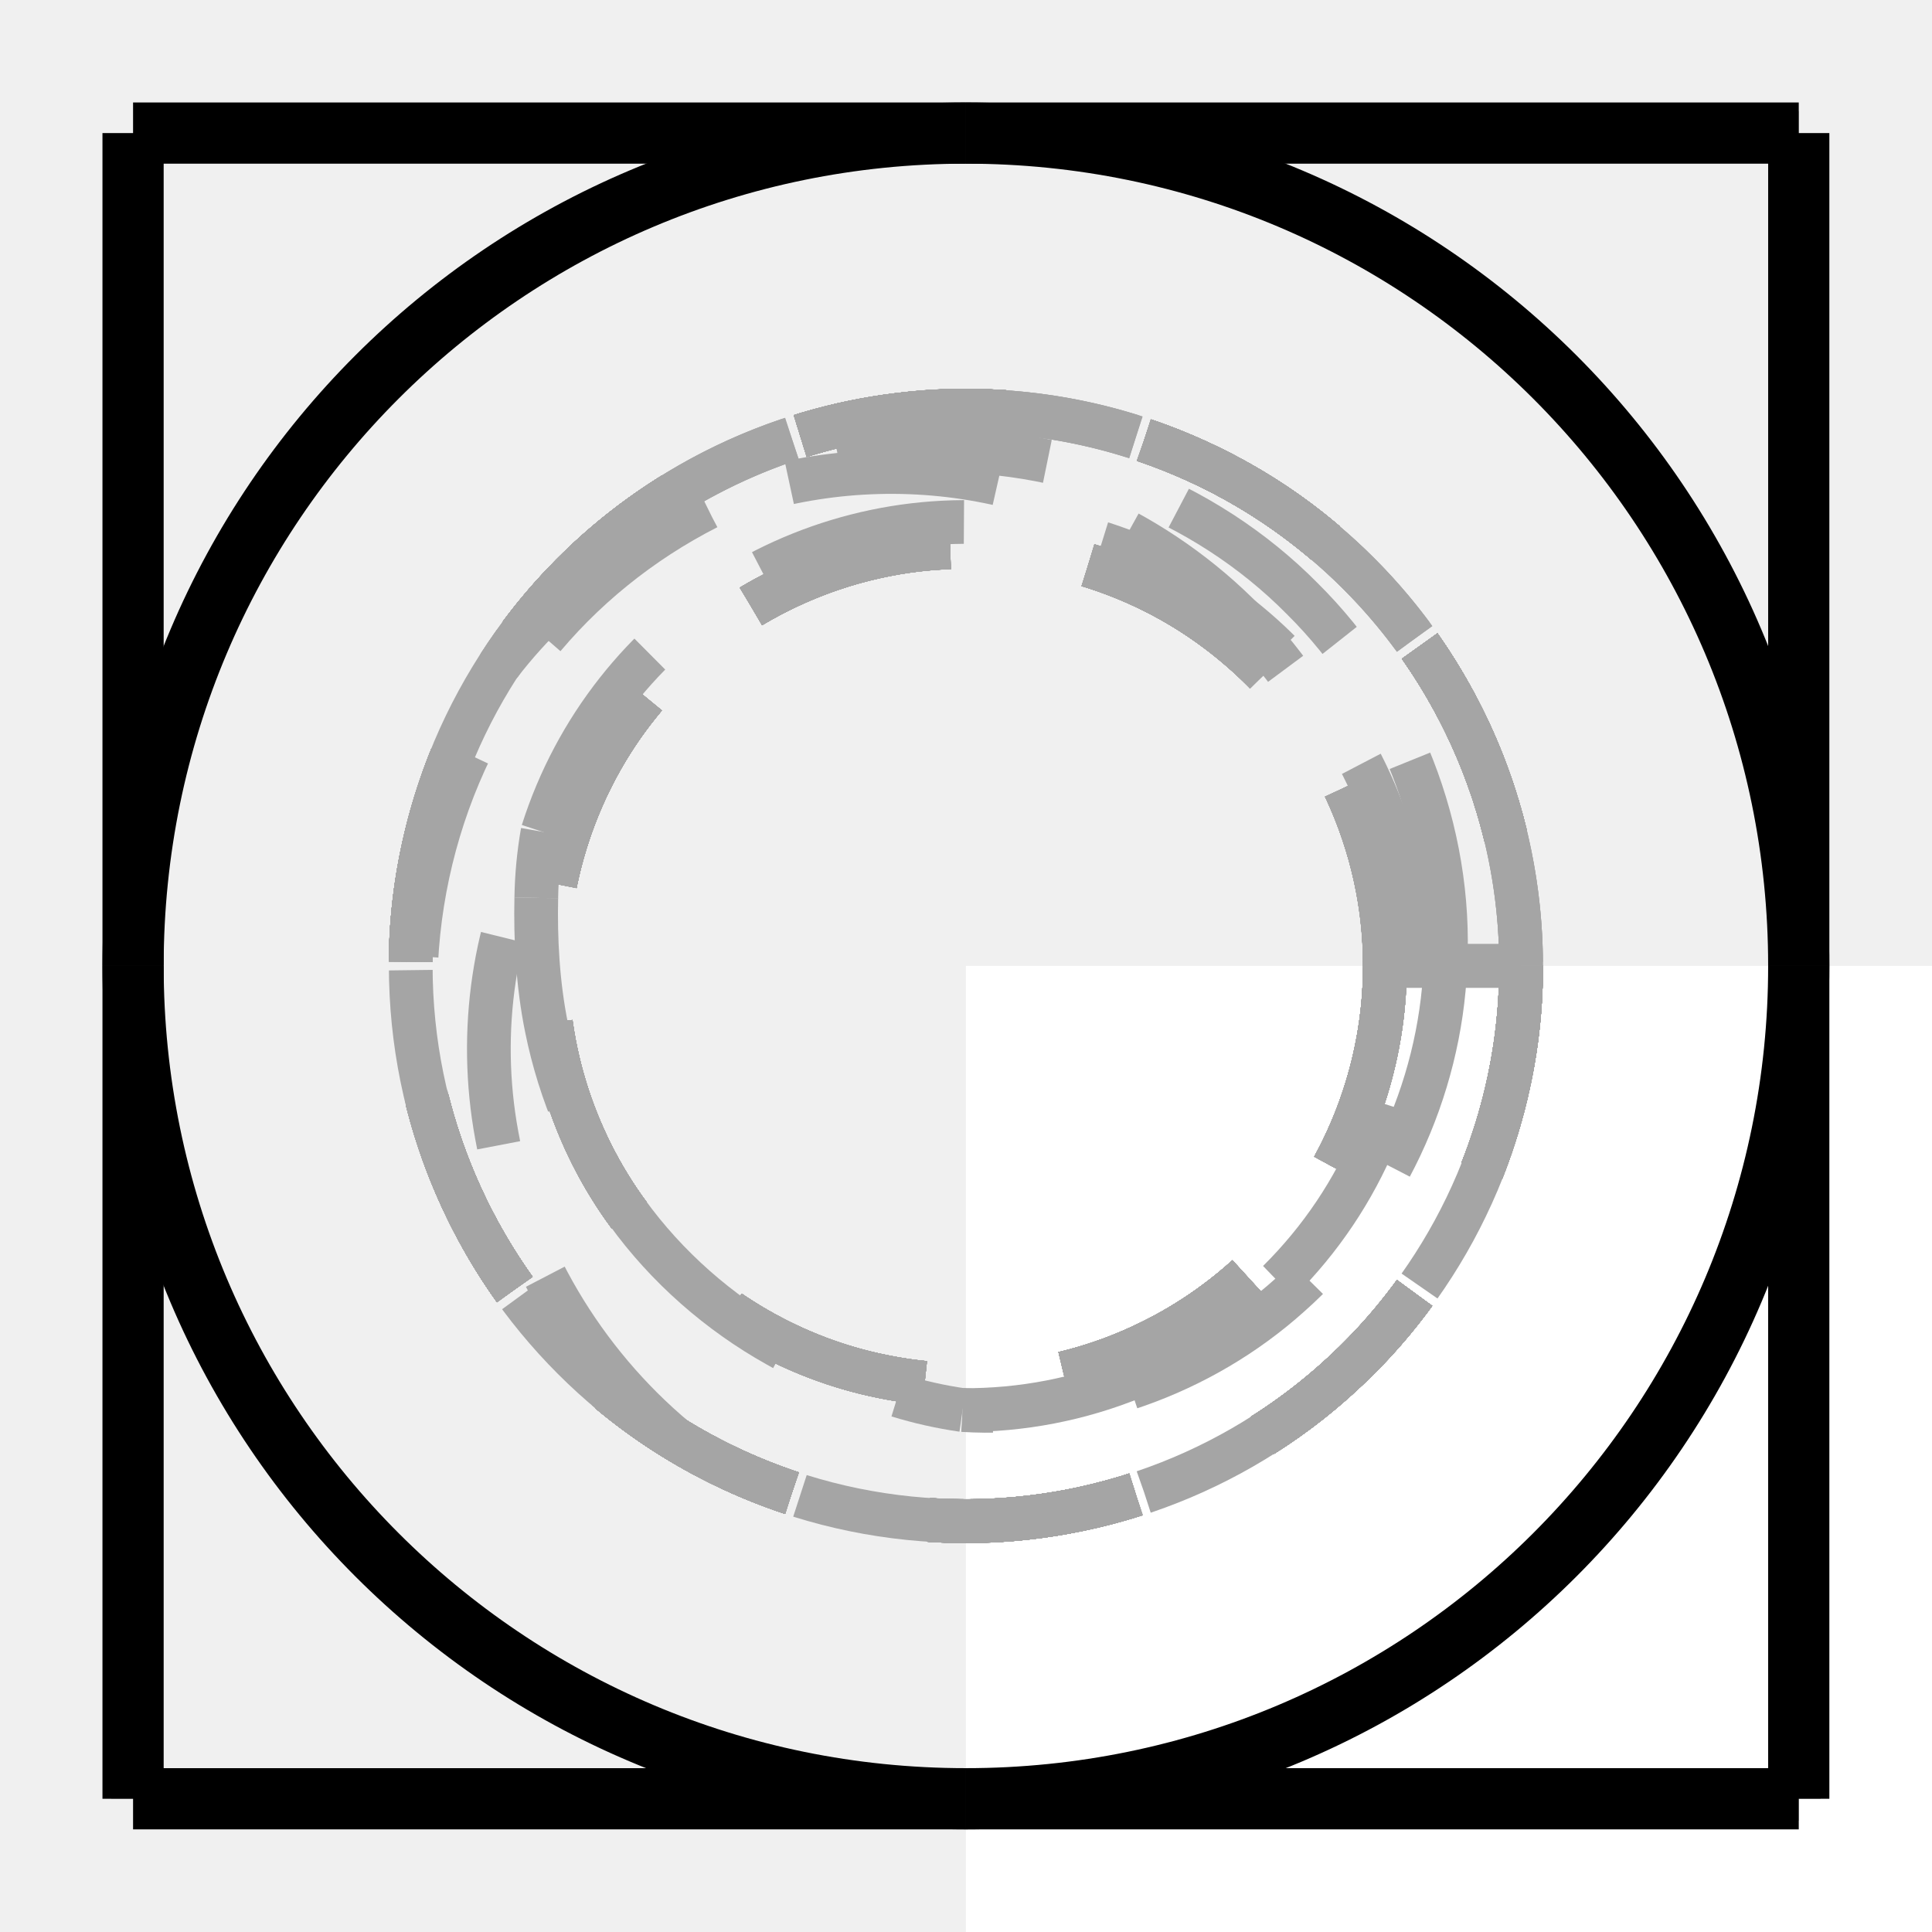
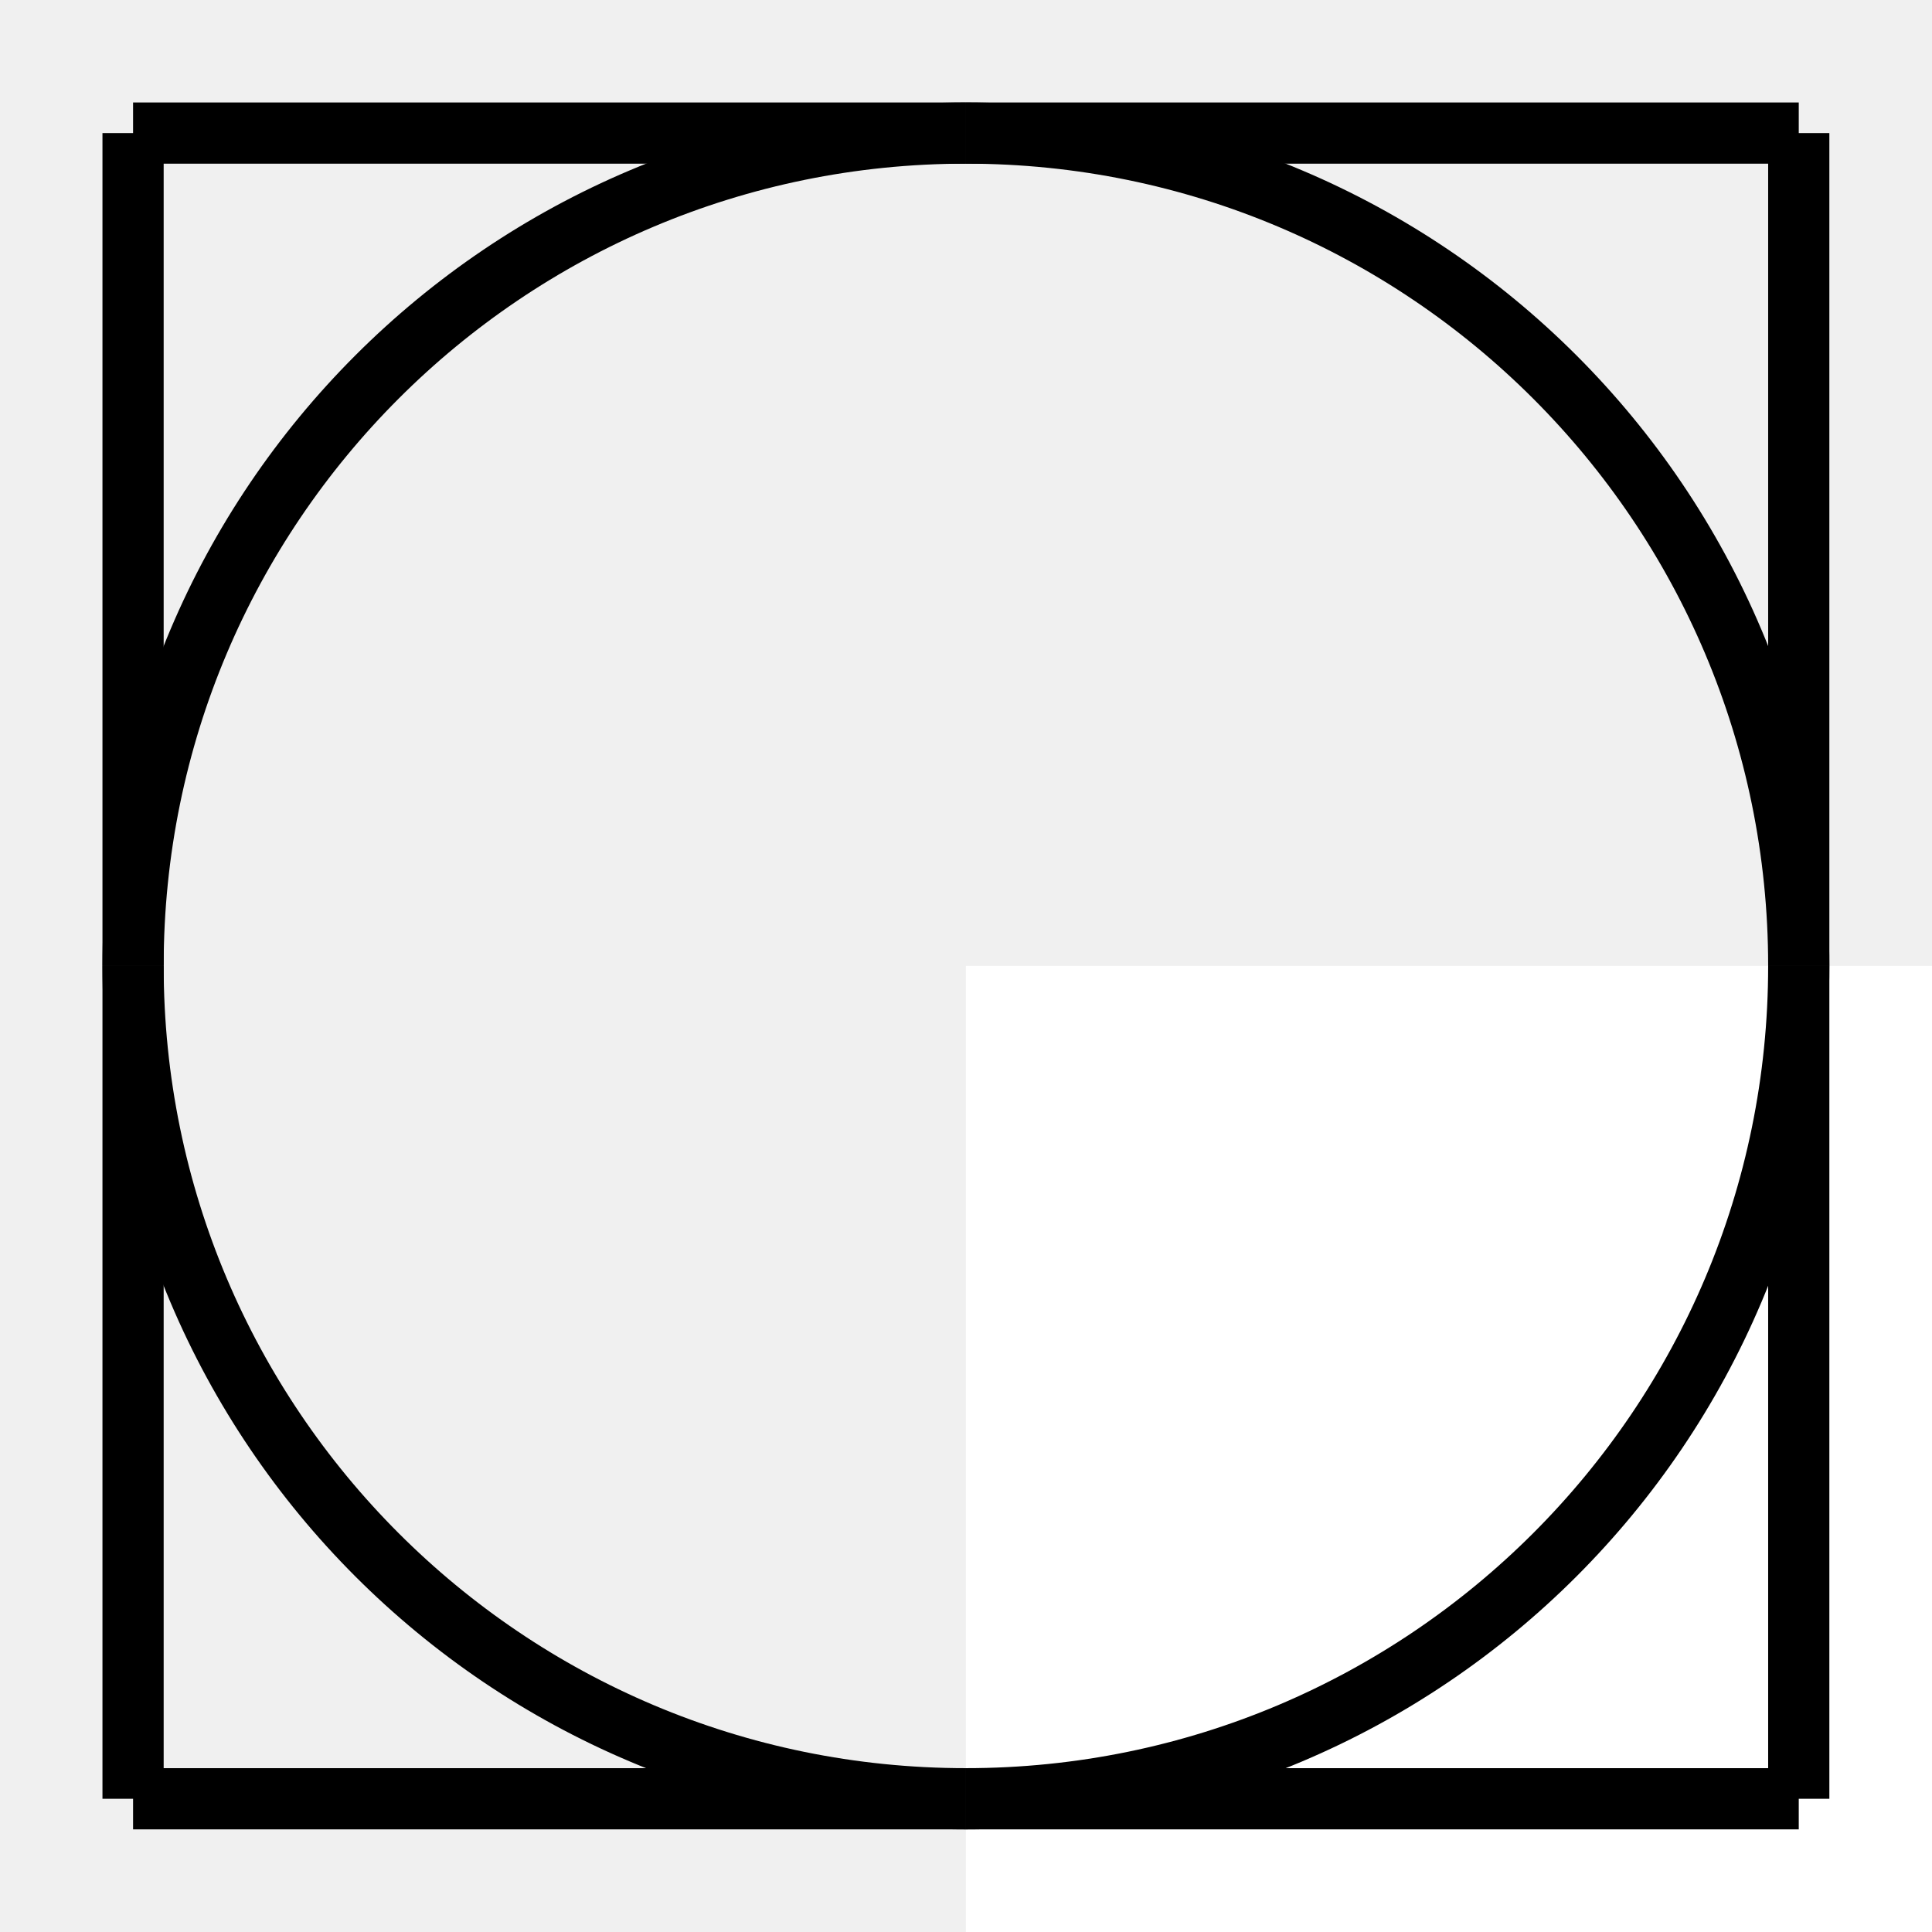
<svg xmlns="http://www.w3.org/2000/svg" viewBox="-5.524 -5.524 11.049 11.049">
  <rect width="100%" height="100%" fill="white" />
-   <g fill="none" stroke="rgb(165, 165, 165)" stroke-dasharray="1.2,0.8" stroke-linecap="butt" stroke-linejoin="miter" stroke-width="0.25" transform="scale(1, -1)">
-     <path id="1" d=" M 4.763 -4.763 L 4.763 4.763 " />
-     <path id="2" d=" M 4.763 4.763 L -4.763 4.763 " />
-     <path id="3" d=" M -4.763 -4.763 L -4.763 4.763 " />
-     <path id="4" d=" M 4.763 -4.763 L -4.763 -4.763 " />
-     <circle cx="0" cy="0" r="3.175" />
-     <path d="M3.175, 3.06254e-11 C3.176, 0.602 3, 1.203 2.676, 1.709  C2.395, 2.15 2.003, 2.518 1.55, 2.771  C0.969, 3.097 0.289, 3.231 -0.366, 3.154  C-0.986, 3.083 -1.581, 2.824 -2.054, 2.421 " />
-     <path d="M-2.054, 2.421 C-2.245, 2.26 -2.415, 2.072 -2.542, 1.903  C-2.61, 1.813 -2.668, 1.721 -2.668, 1.721 " />
-     <path d="M-2.668, 1.721 C-2.667, 1.723 -2.653, 1.744 -2.628, 1.782  C-2.592, 1.835 -2.542, 1.905 -2.485, 1.976  C-2.366, 2.126 -2.218, 2.282 -2.054, 2.421 " />
-     <path d="M-2.054, 2.421 C-1.543, 2.856 -0.892, 3.122 -0.221, 3.167  C0.153, 3.193 0.532, 3.153 0.894, 3.047  C1.598, 2.842 2.231, 2.382 2.643, 1.76  C2.987, 1.245 3.176, 0.624 3.175, 1.9545e-10 " />
-     <path d="M3.175, 3.06266e-11 C3.179, -0.872 2.802, -1.737 2.16, -2.327  C1.498, -2.948 0.56, -3.259 -0.342, -3.157  C-1.033, -3.083 -1.696, -2.774 -2.197, -2.292  C-2.81, -1.709 -3.171, -0.873 -3.175, -0.026  C-3.185, 0.805 -2.85, 1.634 -2.265, 2.225  C-1.765, 2.737 -1.087, 3.07 -0.376, 3.153  C0.506, 3.262 1.428, 2.977 2.093, 2.387  C2.775, 1.796 3.18, 0.902 3.175, 2.66951e-11 " />
-     <path d="M2.488, 3.00291e-06 L3.175, 3.06286e-11 " />
-     <path d="M2.488, 3.00286e-06 Q2.399, 3.38831e-06 2.396, 3.40328e-06 " />
-     <path d="M2.396, 3.40328e-06 Q2.399, 3.38828e-06 2.488, 3.00291e-06 " />
-     <path d="M3.175, 1.95451e-10 L2.488, 3.00286e-06 " />
-     <path d="M3.175, 2.66405e-11 C3.179, -0.872 2.802, -1.737 2.16, -2.327  C1.498, -2.948 0.56, -3.259 -0.342, -3.157  C-1.09, -3.078 -1.805, -2.721 -2.317, -2.17  C-2.858, -1.597 -3.171, -0.815 -3.175, -0.027  C-3.185, 0.81 -2.846, 1.645 -2.253, 2.237  C-1.755, 2.741 -1.084, 3.069 -0.38, 3.152  C0.505, 3.263 1.429, 2.977 2.096, 2.385  C2.776, 1.793 3.18, 0.901 3.175, 2.29874e-11 " />
-     <path d="M3.175, 1.95445e-10 C3.177, -0.705 2.934, -1.407 2.497, -1.961  C2.154, -2.4 1.692, -2.745 1.174, -2.95  C0.721, -3.131 0.225, -3.205 -0.261, -3.164  C-0.933, -3.11 -1.584, -2.834 -2.091, -2.39  C-2.715, -1.848 -3.11, -1.054 -3.167, -0.23  C-3.231, 0.606 -2.945, 1.461 -2.39, 2.09  C-1.928, 2.621 -1.285, 2.989 -0.594, 3.119  C-0.313, 3.172 -0.029, 3.188 0.256, 3.165  C0.873, 3.116 1.473, 2.881 1.959, 2.498  C2.455, 2.111 2.83, 1.573 3.022, 0.974  C3.124, 0.657 3.175, 0.333 3.175, 1.69986e-10 " />
-     <path d="M3.175, 2.29292e-11 C3.179, -0.872 2.802, -1.737 2.16, -2.327  C1.498, -2.948 0.56, -3.259 -0.342, -3.157  C-1.047, -3.082 -1.722, -2.762 -2.227, -2.263  C-2.824, -1.681 -3.173, -0.855 -3.175, -0.021  C-3.184, 0.812 -2.846, 1.641 -2.259, 2.231  C-1.761, 2.738 -1.088, 3.068 -0.383, 3.152  C0.505, 3.264 1.432, 2.976 2.1, 2.381  C2.778, 1.79 3.18, 0.899 3.175, 1.95144e-11 " />
-     <path d="M3.175, 1.69987e-10 C3.177, -0.704 2.935, -1.406 2.499, -1.959  C2.152, -2.402 1.685, -2.75 1.161, -2.955  C0.71, -3.133 0.218, -3.205 -0.265, -3.164  C-0.94, -3.109 -1.593, -2.83 -2.1, -2.381  C-2.716, -1.843 -3.107, -1.057 -3.166, -0.24  C-3.226, 0.522 -2.997, 1.303 -2.535, 1.912  C-2.072, 2.529 -1.376, 2.966 -0.619, 3.114  C-0.34, 3.169 -0.058, 3.187 0.226, 3.167  C0.851, 3.124 1.461, 2.889 1.954, 2.503  C2.452, 2.115 2.829, 1.575 3.022, 0.974  C3.124, 0.658 3.175, 0.333 3.175, 1.46407e-10 " />
-     <path d="M3.175, 1.95013e-11 C3.179, -0.872 2.802, -1.737 2.16, -2.327  C1.498, -2.948 0.56, -3.259 -0.342, -3.157  C-1.033, -3.083 -1.696, -2.775 -2.196, -2.293  C-2.811, -1.709 -3.172, -0.871 -3.175, -0.023  C-3.184, 0.807 -2.85, 1.634 -2.266, 2.224  C-1.77, 2.732 -1.099, 3.064 -0.395, 3.15  C0.494, 3.266 1.425, 2.98 2.095, 2.385  C2.776, 1.794 3.18, 0.901 3.175, 1.63625e-11 " />
-     <path d="M3.175, 1.46303e-10 C3.177, -0.703 2.935, -1.403 2.501, -1.956  C2.156, -2.399 1.691, -2.746 1.169, -2.952  C0.716, -3.132 0.222, -3.205 -0.264, -3.164  C-0.937, -3.109 -1.591, -2.831 -2.097, -2.384  C-2.717, -1.843 -3.11, -1.051 -3.167, -0.23  C-3.231, 0.606 -2.945, 1.461 -2.39, 2.09  C-1.929, 2.62 -1.287, 2.988 -0.596, 3.118  C-0.316, 3.172 -0.034, 3.187 0.25, 3.165  C0.866, 3.118 1.466, 2.885 1.952, 2.504  C2.448, 2.119 2.824, 1.583 3.018, 0.986  C3.122, 0.666 3.175, 0.337 3.175, 1.24248e-10 " />
-     <path d="M3.175, 1.63365e-11 C3.179, -0.872 2.802, -1.737 2.16, -2.327  C1.498, -2.948 0.56, -3.259 -0.342, -3.157  C-1.043, -3.082 -1.715, -2.766 -2.218, -2.272  C-2.823, -1.686 -3.176, -0.852 -3.175, -0.01  C-3.181, 0.822 -2.842, 1.648 -2.254, 2.236  C-1.756, 2.74 -1.086, 3.068 -0.383, 3.152  C0.504, 3.264 1.432, 2.976 2.099, 2.382  C2.777, 1.79 3.18, 0.899 3.175, 1.35039e-11 " />
-     <path d="M3.175, 1.24395e-10 C3.177, -0.702 2.936, -1.401 2.503, -1.953  C2.156, -2.399 1.688, -2.749 1.162, -2.955  C0.711, -3.133 0.219, -3.205 -0.264, -3.164  C-0.939, -3.109 -1.592, -2.831 -2.099, -2.382  C-2.715, -1.844 -3.106, -1.059 -3.166, -0.243  C-3.234, 0.6 -2.946, 1.463 -2.386, 2.095  C-1.923, 2.624 -1.279, 2.992 -0.588, 3.12  C-0.317, 3.171 -0.044, 3.186 0.23, 3.167  C0.851, 3.123 1.457, 2.89 1.948, 2.507  C2.45, 2.119 2.83, 1.576 3.023, 0.971  C3.124, 0.656 3.175, 0.332 3.175, 1.04271e-10 " />
-     <path d="M3.175, 1.34637e-11 C3.179, -0.872 2.802, -1.737 2.16, -2.327  C1.498, -2.948 0.56, -3.259 -0.342, -3.157  C-1.033, -3.083 -1.697, -2.774 -2.198, -2.291  C-2.812, -1.707 -3.173, -0.868 -3.175, -0.02  C-3.183, 0.814 -2.845, 1.644 -2.256, 2.234  C-1.761, 2.736 -1.094, 3.065 -0.393, 3.151  C0.499, 3.267 1.433, 2.977 2.104, 2.378  C2.779, 1.786 3.179, 0.897 3.175, 1.08771e-11 " />
-     <path d="M3.175, 1.0421e-10 C3.177, -0.7 2.937, -1.398 2.506, -1.95  C2.159, -2.396 1.691, -2.747 1.165, -2.954  C0.715, -3.131 0.225, -3.204 -0.257, -3.165  C-0.935, -3.111 -1.592, -2.832 -2.101, -2.381  C-2.732, -1.828 -3.127, -1.015 -3.17, -0.177  C-3.218, 0.634 -2.938, 1.458 -2.406, 2.071  C-1.942, 2.613 -1.29, 2.99 -0.588, 3.12  C-0.317, 3.171 -0.044, 3.186 0.231, 3.167  C0.852, 3.122 1.459, 2.889 1.95, 2.506  C2.451, 2.117 2.831, 1.574 3.023, 0.969  C3.124, 0.654 3.175, 0.331 3.175, 8.58451e-11 " />
-     <path d="M3.175, 1.08771e-11 C3.179, -0.872 2.802, -1.737 2.16, -2.327  C1.619, -2.832 0.896, -3.137 0.156, -3.171  C-0.705, -3.218 -1.577, -2.892 -2.197, -2.292  C-2.811, -1.708 -3.172, -0.87 -3.175, -0.024  C-3.185, 0.813 -2.845, 1.646 -2.253, 2.237  C-1.754, 2.742 -1.082, 3.07 -0.378, 3.152  C0.508, 3.263 1.433, 2.975 2.099, 2.382  C2.777, 1.79 3.18, 0.899 3.175, 8.54028e-12 " />
-     <path d="M3.175, 8.58495e-11 C3.177, -0.699 2.938, -1.395 2.508, -1.947  C2.164, -2.391 1.699, -2.741 1.177, -2.949  C0.725, -3.13 0.231, -3.204 -0.254, -3.165  C-0.925, -3.112 -1.575, -2.839 -2.082, -2.397  C-2.708, -1.858 -3.106, -1.066 -3.166, -0.243  C-3.234, 0.599 -2.946, 1.462 -2.386, 2.095  C-1.923, 2.624 -1.28, 2.991 -0.589, 3.12  C-0.318, 3.171 -0.046, 3.186 0.229, 3.167  C0.851, 3.123 1.459, 2.889 1.951, 2.505  C2.448, 2.119 2.826, 1.581 3.019, 0.982  C3.123, 0.663 3.175, 0.336 3.175, 6.9329e-11 " />
-     <path d="M3.175, 8.57736e-12 C3.179, -0.872 2.802, -1.737 2.16, -2.327  C1.498, -2.948 0.56, -3.259 -0.341, -3.157  C-1.045, -3.082 -1.72, -2.763 -2.224, -2.266  C-2.823, -1.683 -3.174, -0.854 -3.175, -0.018  C-3.183, 0.814 -2.846, 1.642 -2.259, 2.231  C-1.762, 2.737 -1.089, 3.067 -0.385, 3.152  C0.499, 3.264 1.422, 2.98 2.09, 2.39  C2.773, 1.799 3.18, 0.904 3.175, 6.52944e-12 " />
-     <path d="M3.175, 6.93419e-11 C3.177, -0.709 2.931, -1.416 2.489, -1.971  C2.147, -2.404 1.69, -2.745 1.177, -2.949  C0.726, -3.129 0.235, -3.204 -0.249, -3.165  C-0.926, -3.114 -1.584, -2.836 -2.094, -2.387  C-2.729, -1.834 -3.127, -1.019 -3.17, -0.177  C-3.218, 0.633 -2.939, 1.458 -2.406, 2.071  C-1.943, 2.613 -1.291, 2.989 -0.59, 3.12  C-0.321, 3.171 -0.049, 3.186 0.224, 3.167  C0.847, 3.124 1.456, 2.891 1.948, 2.507  C2.45, 2.118 2.83, 1.575 3.023, 0.97  C3.124, 0.655 3.175, 0.331 3.175, 5.46598e-11 " />
-     <path d="M3.175, 6.54099e-12 C3.179, -0.872 2.802, -1.737 2.16, -2.327  C1.498, -2.948 0.56, -3.259 -0.341, -3.157  C-1.042, -3.083 -1.714, -2.766 -2.218, -2.272  C-2.822, -1.687 -3.175, -0.853 -3.175, -0.012  C-3.181, 0.819 -2.843, 1.646 -2.256, 2.234  C-1.761, 2.736 -1.095, 3.064 -0.395, 3.15  C0.492, 3.266 1.422, 2.981 2.092, 2.388  C2.774, 1.797 3.18, 0.903 3.175, 4.79328e-12 " />
-     <path d="M3.175, 5.46139e-11 C3.177, -0.707 2.932, -1.412 2.493, -1.966  C2.148, -2.405 1.685, -2.749 1.165, -2.954  C0.715, -3.131 0.225, -3.204 -0.257, -3.165  C-0.936, -3.111 -1.594, -2.831 -2.103, -2.378  C-2.726, -1.832 -3.117, -1.034 -3.168, -0.207  C-3.226, 0.628 -2.935, 1.48 -2.378, 2.104  C-1.918, 2.626 -1.282, 2.989 -0.598, 3.118  C-0.32, 3.171 -0.039, 3.187 0.244, 3.166  C0.865, 3.119 1.47, 2.883 1.959, 2.498  C2.455, 2.111 2.83, 1.572 3.022, 0.973  C3.124, 0.657 3.175, 0.332 3.175, 4.17946e-11 " />
-     <path d="M3.175, 4.74065e-12 C3.179, -0.872 2.802, -1.737 2.16, -2.327  C1.498, -2.948 0.56, -3.259 -0.341, -3.157  C-1.043, -3.083 -1.715, -2.766 -2.218, -2.272  C-2.823, -1.686 -3.176, -0.85 -3.175, -0.008  C-3.18, 0.817 -2.846, 1.637 -2.266, 2.224  C-1.767, 2.735 -1.089, 3.069 -0.379, 3.152  C0.509, 3.264 1.437, 2.974 2.104, 2.378  C2.779, 1.787 3.18, 0.897 3.175, 3.26539e-12 " />
-     <path d="M3.175, 4.16851e-11 C3.177, -0.706 2.933, -1.409 2.495, -1.963  C2.151, -2.402 1.689, -2.747 1.17, -2.952  C0.719, -3.131 0.227, -3.204 -0.256, -3.165  C-0.932, -3.112 -1.587, -2.834 -2.096, -2.385  C-2.715, -1.845 -3.108, -1.056 -3.166, -0.236  C-3.225, 0.525 -2.996, 1.304 -2.534, 1.912  C-2.072, 2.53 -1.376, 2.966 -0.618, 3.114  C-0.333, 3.171 -0.045, 3.188 0.245, 3.166  C0.86, 3.119 1.459, 2.888 1.946, 2.509  C2.437, 2.129 2.812, 1.602 3.009, 1.013  C3.119, 0.684 3.175, 0.347 3.175, 3.02189e-11 " />
-     <path d="M3.175, 3.28759e-12 C3.179, -0.872 2.802, -1.737 2.16, -2.327  C1.498, -2.948 0.561, -3.259 -0.341, -3.157  C-1.044, -3.082 -1.717, -2.764 -2.221, -2.269  C-2.822, -1.685 -3.174, -0.855 -3.175, -0.017  C-3.183, 0.811 -2.848, 1.636 -2.265, 2.225  C-1.765, 2.736 -1.088, 3.069 -0.379, 3.152  C0.504, 3.263 1.427, 2.977 2.093, 2.387  C2.775, 1.796 3.18, 0.902 3.175, 2.05636e-12 " />
-     <path d="M3.175, 3.02824e-11 C3.177, -0.702 2.936, -1.402 2.502, -1.954  C2.159, -2.395 1.697, -2.742 1.177, -2.949  C0.722, -3.131 0.224, -3.205 -0.265, -3.164  C-0.939, -3.109 -1.593, -2.83 -2.099, -2.382  C-2.715, -1.843 -3.107, -1.057 -3.166, -0.241  C-3.226, 0.521 -2.998, 1.302 -2.535, 1.911  C-2.073, 2.529 -1.378, 2.965 -0.621, 3.114  C-0.335, 3.17 -0.047, 3.188 0.243, 3.166  C0.864, 3.119 1.469, 2.884 1.959, 2.499  C2.454, 2.112 2.829, 1.574 3.021, 0.976  C3.123, 0.659 3.175, 0.333 3.175, 2.08975e-11 " />
-     <path d="M3.175, 2.08766e-12 C3.179, -0.872 2.802, -1.737 2.16, -2.327  C1.498, -2.948 0.561, -3.259 -0.341, -3.157  C-1.083, -3.079 -1.791, -2.728 -2.303, -2.186  C-2.854, -1.609 -3.172, -0.82 -3.175, -0.023  C-3.184, 0.813 -2.845, 1.645 -2.254, 2.236  C-1.756, 2.74 -1.086, 3.068 -0.383, 3.152  C0.505, 3.264 1.433, 2.976 2.101, 2.381  C2.778, 1.789 3.18, 0.899 3.175, 1.19105e-12 " />
-     <path d="M3.175, 2.08737e-11 C3.177, -0.699 2.938, -1.397 2.507, -1.948  C2.16, -2.396 1.69, -2.748 1.161, -2.955  C0.71, -3.133 0.218, -3.205 -0.265, -3.164  C-0.939, -3.109 -1.593, -2.83 -2.099, -2.382  C-2.715, -1.843 -3.107, -1.057 -3.166, -0.241  C-3.226, 0.521 -2.998, 1.302 -2.535, 1.911  C-2.073, 2.529 -1.378, 2.965 -0.621, 3.114  C-0.338, 3.17 -0.052, 3.188 0.236, 3.166  C0.859, 3.121 1.467, 2.885 1.958, 2.499  C2.453, 2.113 2.827, 1.577 3.02, 0.98  C3.123, 0.661 3.175, 0.335 3.175, 1.30793e-11 " />
-     <path d="M3.175, 1.13509e-12 C3.179, -0.872 2.802, -1.737 2.16, -2.327  C1.498, -2.948 0.561, -3.259 -0.341, -3.157  C-1.043, -3.083 -1.715, -2.766 -2.218, -2.271  C-2.822, -1.686 -3.175, -0.853 -3.175, -0.012  C-3.182, 0.818 -2.844, 1.645 -2.257, 2.233  C-1.755, 2.743 -1.076, 3.073 -0.366, 3.154  C0.513, 3.26 1.429, 2.975 2.092, 2.388  C2.774, 1.797 3.18, 0.903 3.175, 5.28022e-13 " />
-     <path d="M3.175, 1.31277e-11 C3.177, -0.706 2.933, -1.409 2.495, -1.963  C2.151, -2.402 1.689, -2.747 1.17, -2.952  C0.719, -3.131 0.227, -3.204 -0.257, -3.165  C-0.934, -3.111 -1.591, -2.832 -2.1, -2.382  C-2.716, -1.843 -3.107, -1.057 -3.166, -0.241  C-3.226, 0.522 -2.998, 1.302 -2.535, 1.911  C-2.073, 2.529 -1.377, 2.966 -0.62, 3.114  C-0.34, 3.169 -0.057, 3.187 0.228, 3.167  C0.852, 3.123 1.461, 2.889 1.954, 2.503  C2.452, 2.115 2.83, 1.574 3.022, 0.973  C3.124, 0.656 3.175, 0.332 3.175, 7.10942e-12 " />
-     <path d="M3.175, 4.80282e-13 C3.179, -0.872 2.802, -1.737 2.16, -2.327  C1.498, -2.948 0.561, -3.259 -0.341, -3.157  C-1.061, -3.081 -1.75, -2.749 -2.257, -2.233  C-2.839, -1.649 -3.176, -0.832 -3.175, -0.007  C-3.18, 0.818 -2.846, 1.638 -2.266, 2.224  C-1.766, 2.736 -1.088, 3.069 -0.377, 3.152  C0.51, 3.263 1.437, 2.974 2.104, 2.378  C2.779, 1.787 3.18, 0.898 3.175, 6.17284e-14 " />
-     <path d="M3.175, 7.10498e-12 C3.177, -0.708 2.932, -1.414 2.491, -1.968  C2.146, -2.407 1.681, -2.751 1.161, -2.955  C0.716, -3.13 0.231, -3.203 -0.245, -3.166  C-0.926, -3.114 -1.586, -2.836 -2.097, -2.384  C-2.717, -1.842 -3.11, -1.051 -3.167, -0.23  C-3.231, 0.606 -2.944, 1.461 -2.39, 2.09  C-1.928, 2.621 -1.284, 2.99 -0.593, 3.119  C-0.317, 3.171 -0.04, 3.187 0.24, 3.166  C0.863, 3.12 1.47, 2.884 1.961, 2.497  C2.457, 2.109 2.832, 1.569 3.023, 0.969  C3.124, 0.654 3.175, 0.331 3.175, 3.00426e-12 " />
-     <path d="M-3.087 -0.741 A3.175 3.175 0 0 1 -1.659 -2.707" />
-     <path d="M3.175, 1.21458e-13 C3.179, -0.872 2.802, -1.737 2.16, -2.327  C1.761, -2.699 1.264, -2.964 0.733, -3.089  C-0.073, -3.284 -0.953, -3.143 -1.659, -2.707 " />
-     <path d="M3.175, 3.04823e-12 C3.177, -0.701 2.937, -1.4 2.504, -1.952  C2.158, -2.397 1.692, -2.746 1.168, -2.952  C0.721, -3.13 0.233, -3.203 -0.246, -3.165  C-0.926, -3.114 -1.586, -2.835 -2.097, -2.384  C-2.586, -1.955 -2.937, -1.373 -3.087, -0.741 " />
-     <path d="M2.742, -4.44089e-16 C2.782, 0.771 2.476, 1.553 1.924, 2.1  C1.361, 2.67 0.548, 2.983 -0.258, 2.943  C-1.107, 2.91 -1.931, 2.488 -2.464, 1.82  C-3.036, 1.117 -3.269, 0.152 -3.087, -0.741 " />
-     <path d="M2.54 0 A2.54 2.54 0 0 1 -2.421 0.767" />
-     <path d="M-1.659, -2.707 C-2.192, -2.262 -2.563, -1.636 -2.683, -0.969  C-2.793, -0.374 -2.701, 0.25 -2.421, 0.767 " />
-     <path d="M-2.421, 0.767 Q-2.454, 0.579 -2.457, 0.389 " />
-     <path d="M-2.457, 0.389 C-2.462, 0.161 -2.45, -0.1 -2.398, -0.355  C-2.323, -0.727 -2.168, -1.094 -1.938, -1.408 " />
-     <path d="M-1.938, -1.408 C-1.711, -1.723 -1.41, -1.985 -1.079, -2.17  C-0.853, -2.299 -0.608, -2.391 -0.389, -2.457 " />
-     <path d="M2.742, 4.44089e-16 C2.712, -0.715 2.385, -1.41 1.853, -1.882  C1.346, -2.338 0.657, -2.582 -0.019, -2.54 " />
-     <path d="M-0.019, -2.54 Q-0.207, -2.513 -0.389, -2.457 " />
-     <path d="M-0.019 -2.54 A2.54 2.54 0 0 1 2.54 -6.22121e-16" />
-   </g>
-   <g fill="none" stroke="rgb(165, 165, 165)" stroke-dasharray="1.2,0.8" stroke-linecap="butt" stroke-linejoin="miter" stroke-width="0.25" transform="scale(1, -1)">
-     <path d="M-2.668, 1.721 C-2.306, 2.194 -1.789, 2.547 -1.216, 2.712  C-0.752, 2.848 -0.253, 2.861 0.218, 2.75  C0.916, 2.588 1.544, 2.148 1.935, 1.547  C2.234, 1.091 2.397, 0.546 2.396, 3.40328e-06 " />
-     <path d="M2.396, 3.40328e-06 C2.397, -0.444 2.27, -0.887 2.036, -1.263  C1.797, -1.65 1.444, -1.966 1.034, -2.161  C0.57, -2.385 0.033, -2.452 -0.472, -2.349  C-0.982, -2.248 -1.456, -1.974 -1.799, -1.583  C-2.161, -1.174 -2.375, -0.638 -2.394, -0.093  C-2.419, 0.488 -2.221, 1.075 -1.85, 1.523  C-1.397, 2.079 -0.683, 2.41 0.034, 2.396  C0.572, 2.389 1.104, 2.195 1.519, 1.853  C2.069, 1.407 2.4, 0.708 2.396, 3.17641e-06 " />
-     <path d="M2.396, 3.17641e-06 C2.397, -0.444 2.27, -0.887 2.036, -1.263  C1.797, -1.65 1.444, -1.966 1.034, -2.161  C0.57, -2.385 0.033, -2.452 -0.472, -2.349  C-0.982, -2.248 -1.456, -1.974 -1.799, -1.583  C-2.16, -1.174 -2.374, -0.639 -2.394, -0.094  C-2.418, 0.47 -2.233, 1.04 -1.883, 1.482  C-1.555, 1.9 -1.085, 2.203 -0.569, 2.327  C-0.085, 2.447 0.437, 2.409 0.9, 2.221  C1.339, 2.044 1.723, 1.732 1.987, 1.339  C2.252, 0.947 2.397, 0.473 2.396, 2.94953e-06 " />
-     <path d="M2.396, 2.94953e-06 C2.397, -0.444 2.27, -0.887 2.036, -1.263  C1.797, -1.65 1.444, -1.966 1.034, -2.161  C0.57, -2.385 0.033, -2.452 -0.472, -2.349  C-0.982, -2.248 -1.456, -1.974 -1.799, -1.583  C-2.16, -1.174 -2.374, -0.639 -2.394, -0.095  C-2.418, 0.473 -2.231, 1.046 -1.876, 1.49  C-1.539, 1.917 -1.053, 2.221 -0.522, 2.338  C0.117, 2.484 0.813, 2.35 1.352, 1.978  C1.755, 1.704 2.07, 1.303 2.242, 0.846  C2.344, 0.573 2.396, 0.291 2.396, 2.72265e-06 " />
-     <path d="M2.396, 2.72265e-06 C2.397, -0.444 2.27, -0.887 2.036, -1.263  C1.797, -1.65 1.444, -1.966 1.034, -2.161  C0.57, -2.385 0.033, -2.452 -0.472, -2.349  C-0.982, -2.248 -1.456, -1.974 -1.799, -1.583  C-2.16, -1.174 -2.374, -0.639 -2.394, -0.095  C-2.418, 0.474 -2.23, 1.048 -1.875, 1.492  C-1.454, 2.026 -0.798, 2.363 -0.119, 2.393  C0.422, 2.421 0.97, 2.258 1.407, 1.939  C2.021, 1.5 2.401, 0.755 2.396, 2.49576e-06 " />
-     <path d="M2.396, 2.49576e-06 C2.397, -0.444 2.27, -0.887 2.036, -1.263  C1.797, -1.65 1.444, -1.966 1.034, -2.161  C0.57, -2.385 0.033, -2.452 -0.472, -2.349  C-0.982, -2.248 -1.456, -1.974 -1.799, -1.583  C-2.16, -1.174 -2.374, -0.64 -2.394, -0.095  C-2.418, 0.475 -2.23, 1.05 -1.872, 1.495  C-1.443, 2.038 -0.769, 2.376 -0.077, 2.395  C0.519, 2.416 1.118, 2.204 1.567, 1.813  C2.089, 1.366 2.4, 0.687 2.396, 2.26888e-06 " />
-     <path d="M2.396, 2.26888e-06 C2.397, -0.444 2.27, -0.887 2.036, -1.263  C1.797, -1.65 1.444, -1.966 1.034, -2.161  C0.57, -2.385 0.033, -2.452 -0.472, -2.349  C-0.982, -2.248 -1.456, -1.974 -1.799, -1.583  C-2.16, -1.174 -2.374, -0.639 -2.394, -0.095  C-2.418, 0.473 -2.231, 1.047 -1.876, 1.491  C-1.537, 1.919 -1.048, 2.224 -0.514, 2.34  C0.136, 2.486 0.843, 2.343 1.385, 1.955  C2.012, 1.518 2.401, 0.765 2.396, 2.042e-06 " />
-     <path d="M2.396, 2.042e-06 C2.397, -0.444 2.27, -0.887 2.036, -1.263  C1.797, -1.65 1.444, -1.966 1.034, -2.161  C0.57, -2.385 0.033, -2.452 -0.472, -2.349  C-0.982, -2.248 -1.456, -1.974 -1.799, -1.583  C-2.16, -1.174 -2.374, -0.64 -2.394, -0.095  C-2.419, 0.476 -2.229, 1.053 -1.87, 1.498  C-1.45, 2.027 -0.797, 2.362 -0.122, 2.393  C0.412, 2.421 0.953, 2.264 1.389, 1.953  C2.013, 1.515 2.401, 0.763 2.396, 1.81511e-06 " />
-     <path d="M2.396, 1.81511e-06 C2.397, -0.444 2.27, -0.887 2.036, -1.263  C1.797, -1.65 1.444, -1.966 1.034, -2.161  C0.57, -2.385 0.033, -2.452 -0.472, -2.349  C-0.982, -2.248 -1.456, -1.974 -1.799, -1.583  C-2.16, -1.174 -2.374, -0.639 -2.394, -0.094  C-2.418, 0.471 -2.232, 1.043 -1.88, 1.486  C-1.543, 1.914 -1.056, 2.22 -0.524, 2.338  C0.112, 2.483 0.804, 2.352 1.343, 1.984  C1.666, 1.766 1.934, 1.467 2.116, 1.123  C2.299, 0.779 2.396, 0.39 2.396, 1.58823e-06 " />
-     <path d="M2.396, 1.58823e-06 C2.397, -0.444 2.27, -0.887 2.036, -1.263  C1.797, -1.65 1.444, -1.966 1.034, -2.161  C0.57, -2.385 0.033, -2.452 -0.472, -2.349  C-0.982, -2.248 -1.456, -1.974 -1.799, -1.583  C-2.159, -1.175 -2.373, -0.642 -2.394, -0.098  C-2.419, 0.477 -2.227, 1.058 -1.864, 1.505  C-1.435, 2.043 -0.763, 2.377 -0.075, 2.395  C0.515, 2.415 1.108, 2.207 1.556, 1.822  C2.084, 1.376 2.4, 0.692 2.396, 1.36134e-06 " />
-     <path d="M2.396, 1.36134e-06 C2.397, -0.444 2.27, -0.887 2.036, -1.263  C1.797, -1.65 1.444, -1.966 1.034, -2.161  C0.57, -2.385 0.033, -2.452 -0.472, -2.349  C-0.982, -2.248 -1.456, -1.974 -1.799, -1.583  C-2.159, -1.175 -2.373, -0.642 -2.394, -0.098  C-2.419, 0.477 -2.227, 1.058 -1.864, 1.505  C-1.435, 2.043 -0.763, 2.377 -0.075, 2.395  C0.515, 2.415 1.109, 2.207 1.556, 1.822  C2.084, 1.375 2.4, 0.691 2.396, 1.13445e-06 " />
-     <path d="M2.396, 1.13445e-06 C2.397, -0.444 2.27, -0.887 2.036, -1.263  C1.797, -1.65 1.444, -1.966 1.034, -2.161  C0.57, -2.385 0.033, -2.452 -0.472, -2.349  C-0.982, -2.248 -1.456, -1.974 -1.799, -1.583  C-2.159, -1.175 -2.373, -0.641 -2.394, -0.098  C-2.419, 0.477 -2.227, 1.058 -1.864, 1.505  C-1.434, 2.043 -0.763, 2.377 -0.074, 2.395  C0.523, 2.415 1.124, 2.201 1.573, 1.807  C2.091, 1.361 2.399, 0.684 2.396, 9.07565e-07 " />
-     <path d="M2.396, 9.07565e-07 C2.397, -0.444 2.27, -0.887 2.036, -1.263  C1.797, -1.65 1.444, -1.966 1.034, -2.161  C0.57, -2.385 0.033, -2.452 -0.472, -2.349  C-0.982, -2.248 -1.456, -1.974 -1.799, -1.583  C-2.159, -1.175 -2.373, -0.641 -2.394, -0.098  C-2.419, 0.477 -2.227, 1.059 -1.864, 1.505  C-1.434, 2.044 -0.762, 2.377 -0.073, 2.395  C0.508, 2.414 1.094, 2.212 1.539, 1.837  C2.077, 1.391 2.4, 0.699 2.396, 6.80675e-07 " />
-     <path d="M2.396, 6.80675e-07 C2.397, -0.444 2.27, -0.887 2.036, -1.263  C1.797, -1.65 1.444, -1.966 1.034, -2.161  C0.57, -2.385 0.033, -2.452 -0.472, -2.349  C-0.982, -2.248 -1.456, -1.974 -1.799, -1.583  C-2.16, -1.175 -2.374, -0.641 -2.394, -0.096  C-2.419, 0.479 -2.226, 1.06 -1.863, 1.507  C-1.416, 2.066 -0.707, 2.403 0.009, 2.396  C0.566, 2.395 1.12, 2.192 1.545, 1.832  C2.079, 1.386 2.4, 0.696 2.396, 4.53784e-07 " />
-     <path d="M2.396, 4.53784e-07 C2.397, -0.444 2.27, -0.887 2.036, -1.263  C1.797, -1.65 1.444, -1.966 1.034, -2.161  C0.57, -2.385 0.033, -2.452 -0.472, -2.349  C-0.982, -2.248 -1.456, -1.974 -1.799, -1.583  C-2.159, -1.175 -2.373, -0.642 -2.394, -0.099  C-2.419, 0.476 -2.228, 1.057 -1.865, 1.504  C-1.437, 2.041 -0.768, 2.375 -0.082, 2.395  C0.508, 2.417 1.102, 2.21 1.551, 1.826  C2.082, 1.38 2.4, 0.694 2.396, 2.26892e-07 " />
-     <path d="M2.396, 2.26892e-07 C2.396, -0.341 2.322, -0.681 2.181, -0.991  C1.991, -1.411 1.677, -1.774 1.287, -2.021  C0.871, -2.287 0.372, -2.419 -0.121, -2.393  C-0.834, -2.361 -1.522, -1.988 -1.938, -1.408 " />
-   </g>
  <g fill="none" stroke="rgb(0, 0, 0)" stroke-linecap="butt" stroke-linejoin="miter" stroke-width="0.35" transform="scale(1, -1)">
    <path d="M4.763 0 A4.763 4.763 0 0 1 9.10788e-13 4.763" />
    <path d="M8.54589e-09 -4.763 A4.763 4.763 0 0 1 4.763 -1.16648e-15" />
    <path d="M-4.763 -1.32677e-08 A4.763 4.763 0 0 1 8.54589e-09 -4.763" />
    <path d="M9.10788e-13 4.763 A4.763 4.763 0 0 1 -4.763 -1.32677e-08" />
    <path d="M4.763, 4.763 C4.624, 4.763 4.486, 4.763 4.348, 4.763  C4.215, 4.763 4.083, 4.763 3.95, 4.763  C3.823, 4.763 3.695, 4.763 3.568, 4.763  C3.445, 4.763 3.323, 4.763 3.2, 4.763  C3.082, 4.763 2.964, 4.763 2.845, 4.763  C2.731, 4.763 2.616, 4.763 2.501, 4.763  C2.39, 4.763 2.279, 4.763 2.167, 4.763  C1.4, 4.763 0.699, 4.763 9.09939e-13, 4.763 " />
    <path d="M4.763, 0 C4.763, 0.699 4.763, 1.4 4.763, 2.167  C4.763, 2.279 4.763, 2.39 4.763, 2.501  C4.763, 2.616 4.763, 2.731 4.763, 2.845  C4.763, 2.964 4.763, 3.082 4.763, 3.2  C4.763, 3.323 4.763, 3.445 4.763, 3.568  C4.763, 3.695 4.763, 3.823 4.763, 3.95  C4.763, 4.083 4.763, 4.215 4.763, 4.348  C4.763, 4.486 4.763, 4.624 4.763, 4.763 " />
    <path d="M-4.763, -1.32677e-08 C-4.763, 0.699 -4.763, 1.4 -4.763, 2.167  C-4.763, 2.279 -4.763, 2.39 -4.763, 2.501  C-4.763, 2.616 -4.763, 2.731 -4.763, 2.845  C-4.763, 2.964 -4.763, 3.082 -4.763, 3.2  C-4.763, 3.323 -4.763, 3.445 -4.763, 3.568  C-4.763, 3.695 -4.763, 3.823 -4.763, 3.95  C-4.763, 4.083 -4.763, 4.215 -4.763, 4.348  C-4.763, 4.486 -4.763, 4.624 -4.763, 4.763 " />
    <path d="M9.09939e-13, 4.763 C-0.699, 4.763 -1.4, 4.763 -2.167, 4.763  C-2.279, 4.763 -2.39, 4.763 -2.501, 4.763  C-2.616, 4.763 -2.731, 4.763 -2.845, 4.763  C-2.964, 4.763 -3.082, 4.763 -3.2, 4.763  C-3.323, 4.763 -3.445, 4.763 -3.568, 4.763  C-3.695, 4.763 -3.823, 4.763 -3.95, 4.763  C-4.083, 4.763 -4.215, 4.763 -4.348, 4.763  C-4.486, 4.763 -4.624, 4.763 -4.763, 4.763 " />
    <path d="M-4.763, -4.763 C-4.763, -4.624 -4.763, -4.486 -4.763, -4.348  C-4.763, -4.215 -4.763, -4.083 -4.763, -3.95  C-4.763, -3.823 -4.763, -3.695 -4.763, -3.568  C-4.763, -3.445 -4.763, -3.323 -4.763, -3.2  C-4.763, -3.082 -4.763, -2.964 -4.763, -2.845  C-4.763, -2.731 -4.763, -2.616 -4.763, -2.501  C-4.763, -2.39 -4.763, -2.279 -4.763, -2.167  C-4.763, -1.4 -4.763, -0.699 -4.763, -1.32677e-08 " />
    <path d="M8.54589e-09, -4.763 C-0.699, -4.763 -1.4, -4.763 -2.167, -4.763  C-2.279, -4.763 -2.39, -4.763 -2.501, -4.763  C-2.616, -4.763 -2.731, -4.763 -2.845, -4.763  C-2.964, -4.763 -3.082, -4.763 -3.2, -4.763  C-3.323, -4.763 -3.445, -4.763 -3.568, -4.763  C-3.695, -4.763 -3.823, -4.763 -3.95, -4.763  C-4.083, -4.763 -4.215, -4.763 -4.348, -4.763  C-4.486, -4.763 -4.624, -4.763 -4.763, -4.763 " />
    <path d="M4.763, -4.763 C4.624, -4.763 4.486, -4.763 4.348, -4.763  C4.215, -4.763 4.083, -4.763 3.95, -4.763  C3.823, -4.763 3.695, -4.763 3.568, -4.763  C3.445, -4.763 3.323, -4.763 3.2, -4.763  C3.082, -4.763 2.964, -4.763 2.845, -4.763  C2.731, -4.763 2.616, -4.763 2.501, -4.763  C2.39, -4.763 2.279, -4.763 2.167, -4.763  C1.4, -4.763 0.699, -4.763 8.54589e-09, -4.763 " />
    <path d="M4.763, -4.763 C4.763, -4.624 4.763, -4.486 4.763, -4.348  C4.763, -4.215 4.763, -4.083 4.763, -3.95  C4.763, -3.823 4.763, -3.695 4.763, -3.568  C4.763, -3.445 4.763, -3.323 4.763, -3.2  C4.763, -3.082 4.763, -2.964 4.763, -2.845  C4.763, -2.731 4.763, -2.616 4.763, -2.501  C4.763, -2.39 4.763, -2.279 4.763, -2.167  C4.763, -1.4 4.763, -0.699 4.763, 0 " />
  </g>
</svg>
